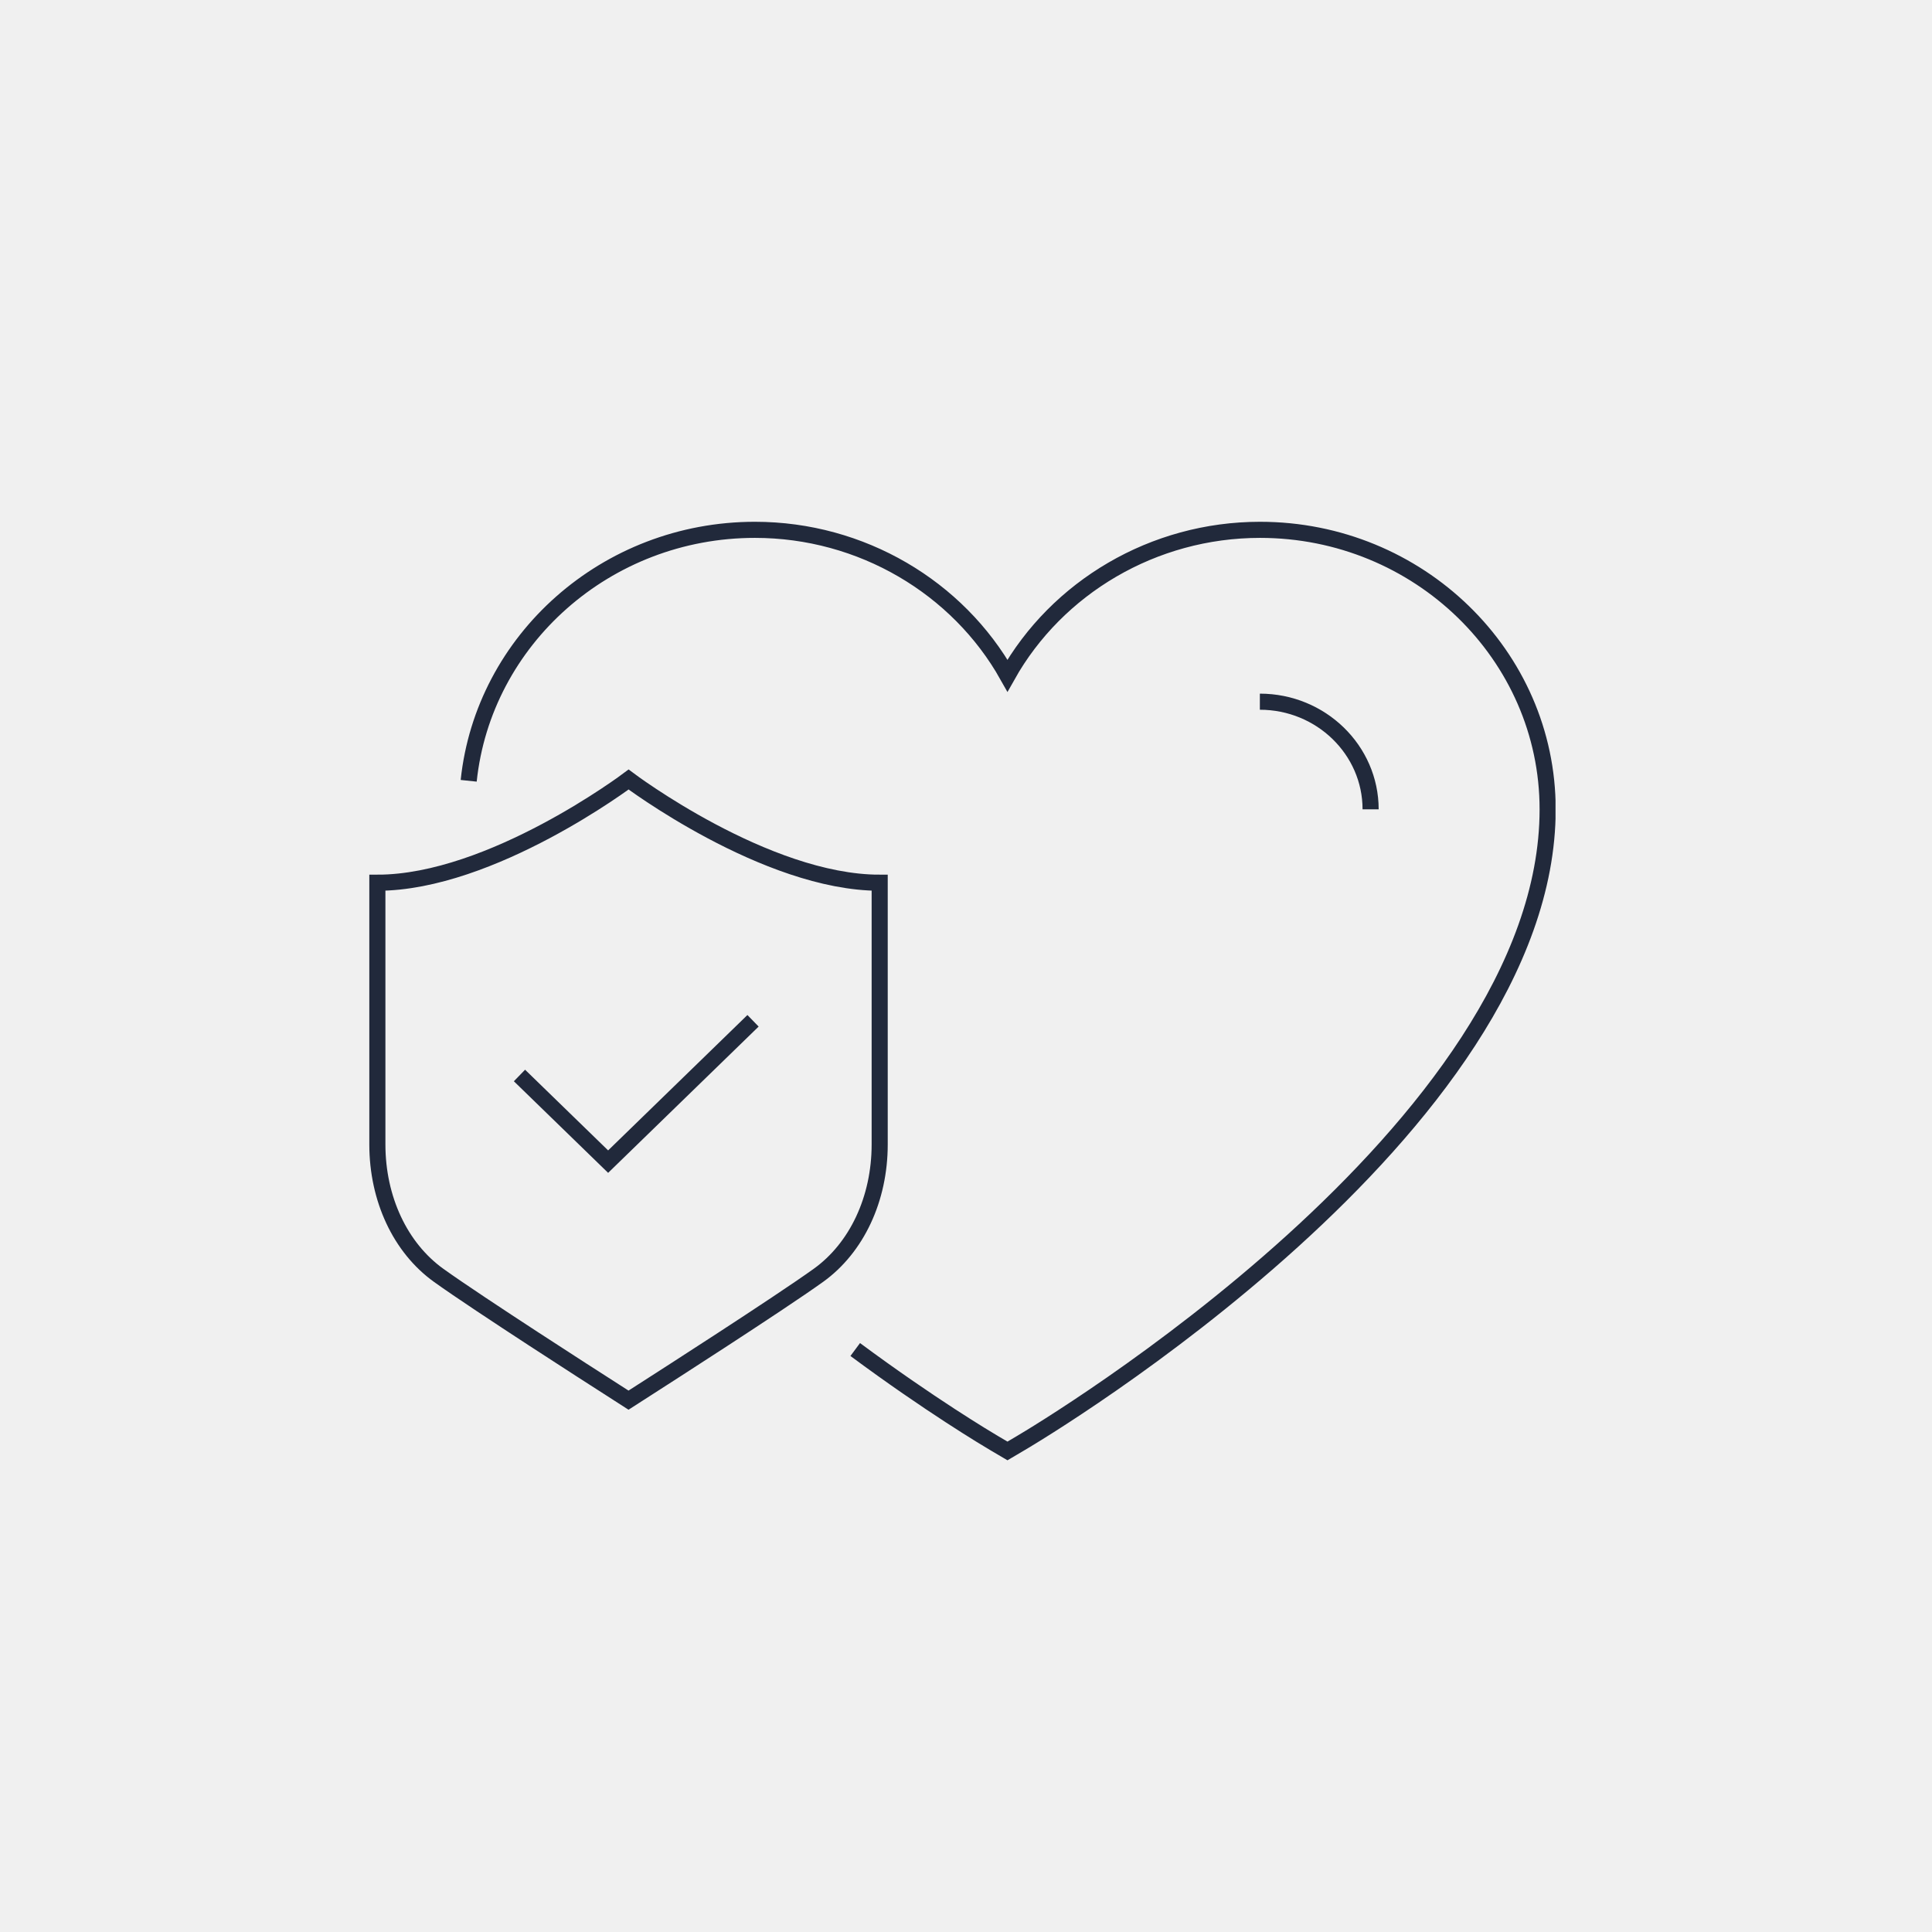
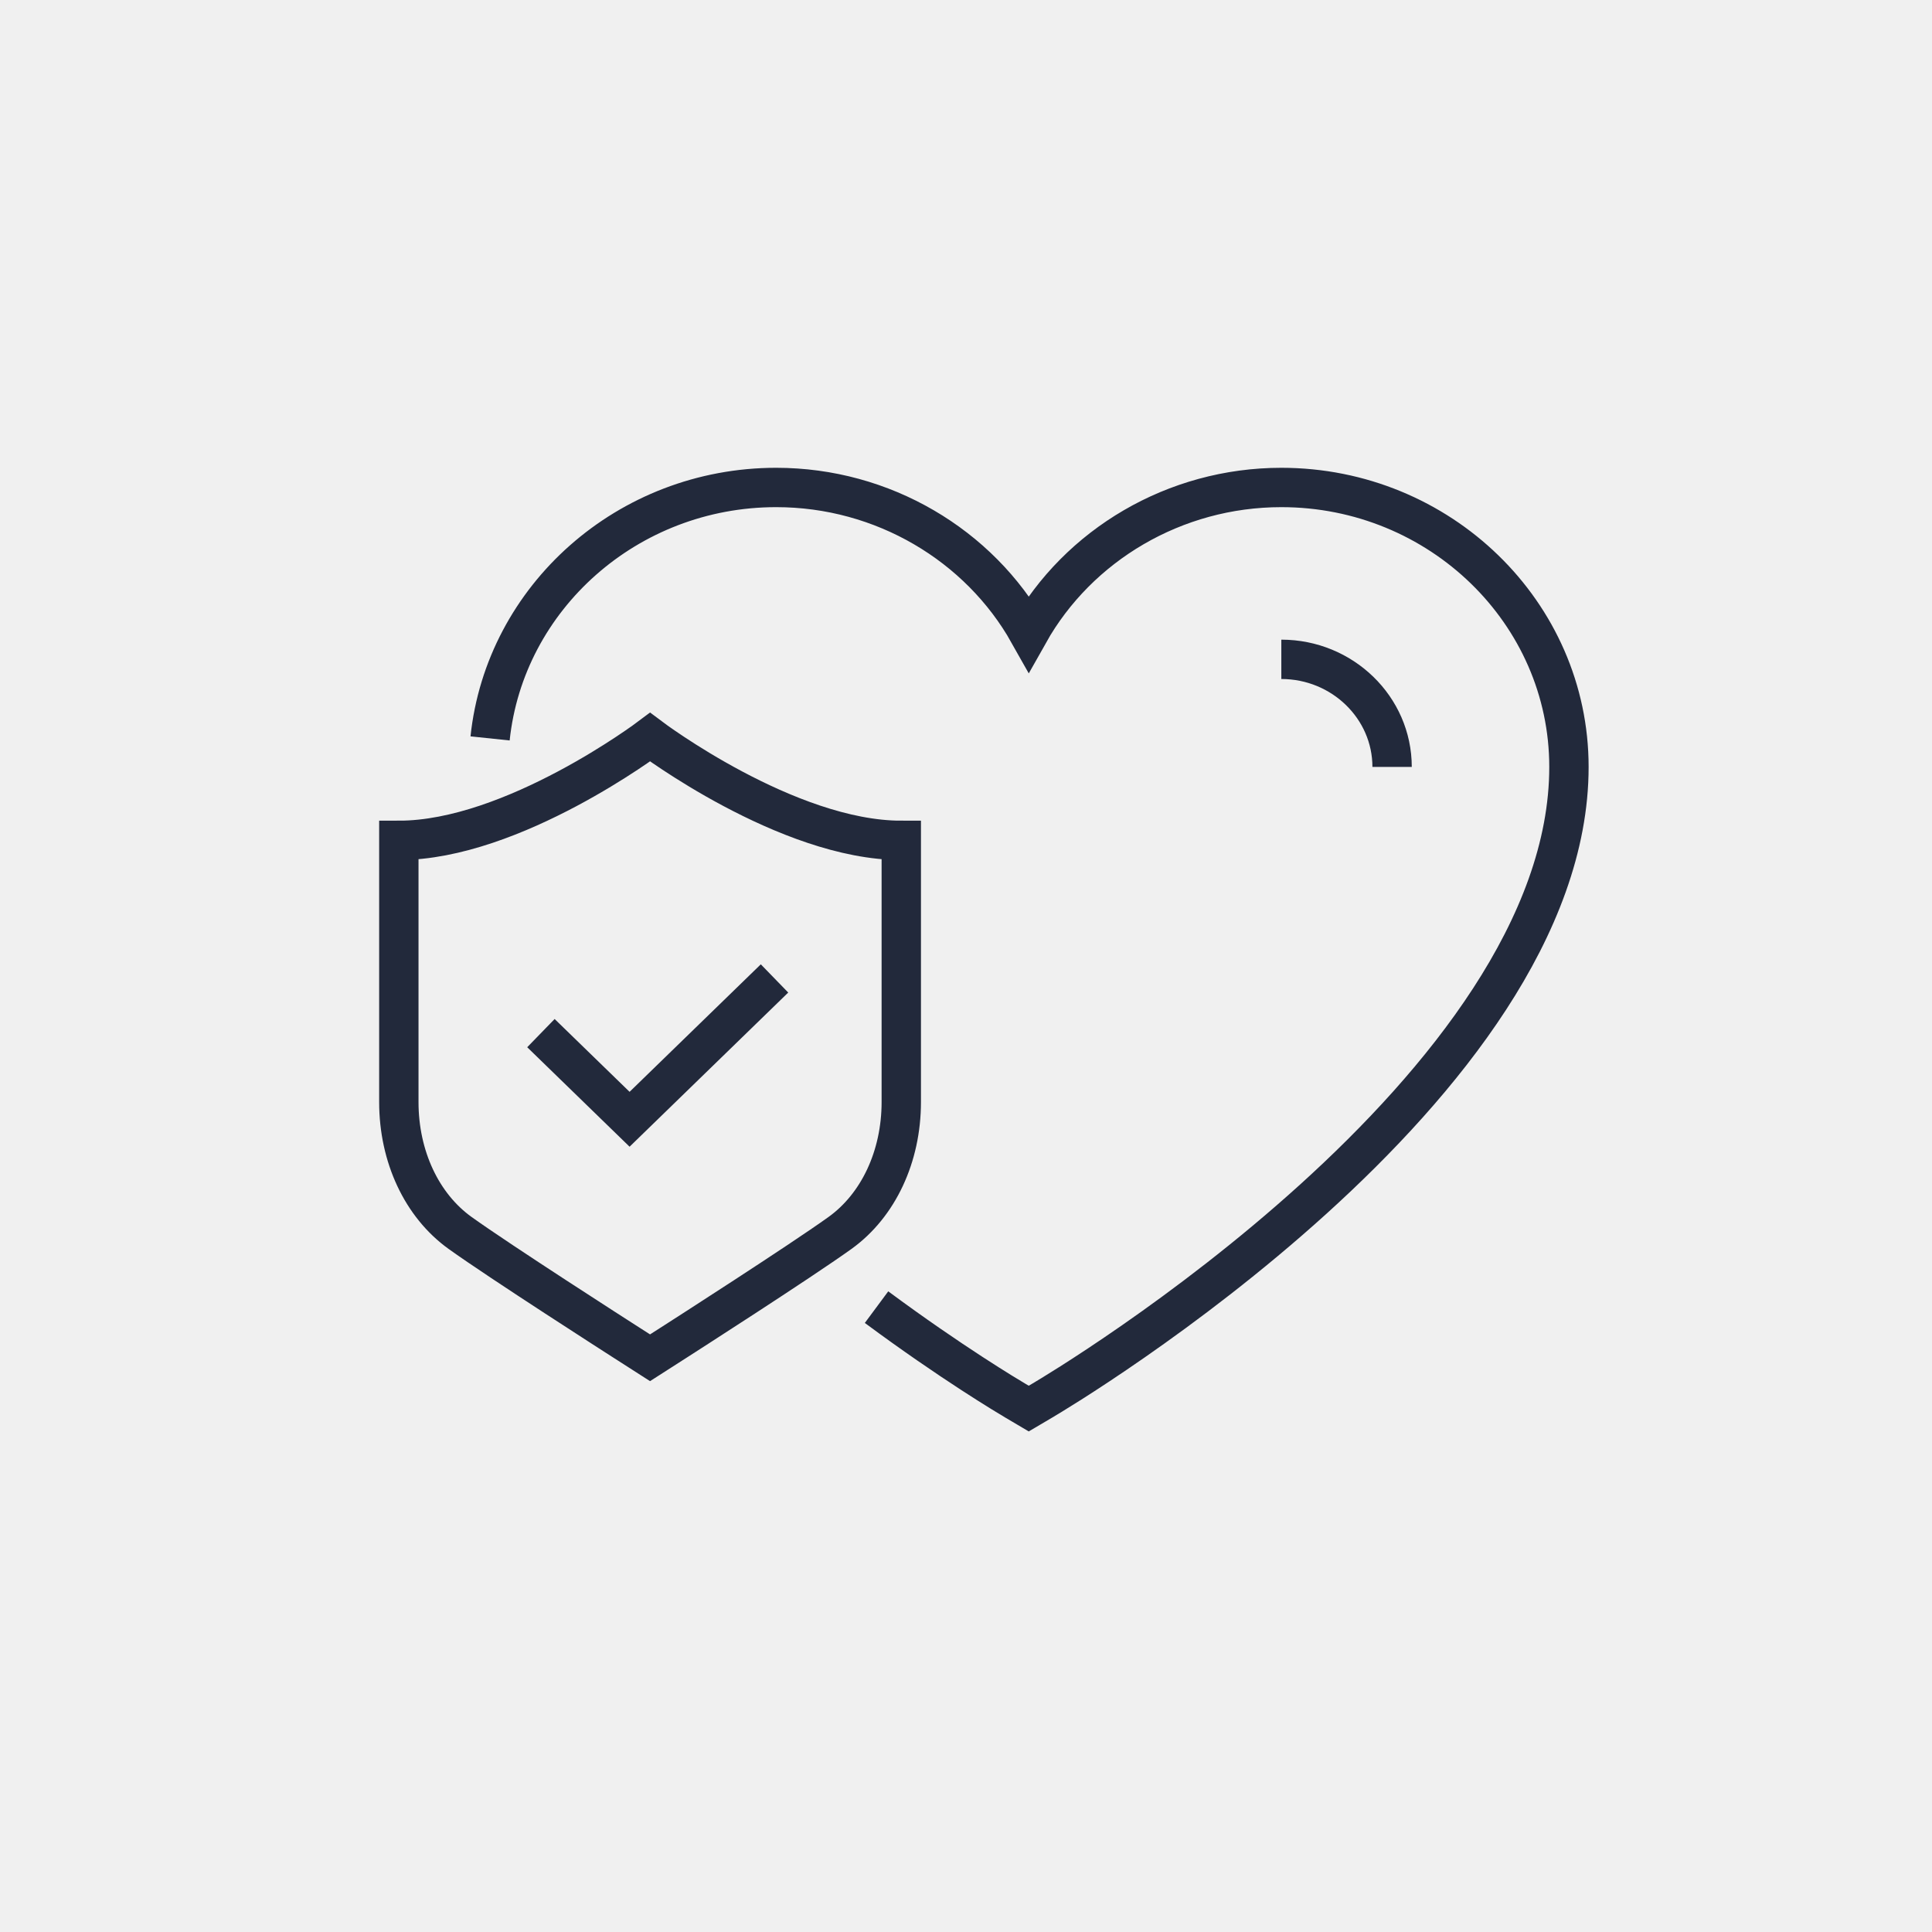
- <svg xmlns="http://www.w3.org/2000/svg" id="Layer_1" data-name="Layer 1" viewBox="0 0 1080 1080">
-   <defs>
-     <style>.cls-1,.cls-3{fill:none;}.cls-2{clip-path:url(#clip-path);}.cls-3{stroke:#21293b;stroke-width:9px;}</style>
-     <clipPath id="clip-path">
-       <rect class="cls-1" x="206.45" y="291.68" width="663.1" height="524.63" />
-     </clipPath>
-   </defs>
-   <g class="cls-2">
-     <path class="cls-3" d="M351.39,435.75s-76.58,57.7-140.44,57.7v146.3c0,30.41,12.81,57.76,34.26,73.17,22.4,16.09,89.31,59,92.14,60.78l14,9,14-9c2.84-1.82,69.74-44.69,92.15-60.78,21.45-15.41,34.25-42.76,34.25-73.17V493.45C428,493.45,351.39,435.75,351.39,435.75Zm-61,165.45,49.56,48.16,81-78.73M704.27,392.25c34.14,0,61.91,27,61.91,60.17M262,436.47c8.24-78.69,76.83-140.29,160-140.29,59.62,0,113.47,32.2,141.18,81.48,27.7-49.28,81.55-81.48,141.18-81.48,88.65,0,160.78,70.09,160.78,156.24,0,178.56-282.48,347.18-294.51,354.27l-7.45,4.4-7.46-4.4c-3.88-2.29-36-21.42-77.64-52.3" />
+ <svg xmlns="http://www.w3.org/2000/svg" version="1.1" id="Layer_1" x="0px" y="0px" viewBox="0 0 1080 1080" style="enable-background:new 0 0 1080 1080;" xml:space="preserve">
+   <style type="text/css">
+ 	.st0{fill:none;stroke:#22293B;stroke-width:21;}
+ 	.st1{fill:none;stroke:#4CBFA5;stroke-width:21;}
+ 	.st2{fill:none;stroke:#22293B;stroke-width:22;}
+ 	.st3{fill:none;stroke:#4CBFA5;stroke-width:21;stroke-miterlimit:10;}
+ 	.st4{fill:none;stroke:#22293B;stroke-width:21;stroke-miterlimit:10;}
+ 	.st5{fill:none;stroke:#22293B;stroke-width:25;stroke-miterlimit:10;}
+ 	.st6{fill:none;stroke:#4CBFA5;stroke-width:25;stroke-miterlimit:10;}
+ 	.st7{fill:#FFFFFF;}
+ 	.st8{fill:none;stroke:#4CBFA5;stroke-width:11;stroke-miterlimit:10;}
+ 	.st9{fill:#4CBFA5;}
+ 	.st10{fill:none;stroke:#4CBFA5;stroke-width:17;stroke-miterlimit:10;}
+ 	.st11{fill:none;stroke:#22293B;stroke-width:11;stroke-miterlimit:10;}
+ 	.st12{fill:#22293B;}
+ 	.st13{fill:none;stroke:#22293B;stroke-width:17;stroke-miterlimit:10;}
+ 	.st14{fill:none;stroke:#4CBFA5;stroke-width:21;stroke-linecap:round;stroke-linejoin:round;stroke-miterlimit:10;}
+ 	.st15{fill:none;stroke:#4CBFA5;}
+ 	.st16{fill:none;stroke:#4CBFA5;stroke-width:14;stroke-miterlimit:10;}
+ 	.st17{fill:none;stroke:#22293B;stroke-width:20;stroke-miterlimit:10;}
+ 	.st18{fill:none;stroke:#22293B;stroke-width:20;stroke-linecap:round;stroke-linejoin:round;stroke-miterlimit:10;}
+ 	.st19{fill:none;stroke:#22293B;stroke-width:2;}
+ 	.st20{fill:none;stroke:#1B1C1C;stroke-width:13;stroke-miterlimit:10;}
+ 	.st21{fill:none;stroke:#4CBFA5;stroke-width:6;stroke-miterlimit:10;}
+ 	.st22{fill:none;stroke:#22293B;stroke-width:19;}
+ 	.st23{fill:none;stroke:#22293B;stroke-width:6;stroke-miterlimit:10;}
+ 	.st24{fill:none;stroke:#22293B;stroke-width:9;}
+ 	.st25{fill:none;stroke:#22293B;stroke-width:21;stroke-linecap:round;stroke-linejoin:round;stroke-miterlimit:13.333;}
+ 	.st26{fill:none;stroke:#4CBFA5;stroke-width:21;stroke-linecap:round;stroke-linejoin:round;stroke-miterlimit:13.333;}
+ </style>
+   <g>
+     <path class="st2" d="M273.96,412.78c8.25-78.68,76.84-140.28,159.95-140.28c59.62,0,113.48,32.2,141.18,81.48   c27.71-49.29,81.56-81.48,141.18-81.48c88.65,0,160.78,70.09,160.78,156.23c0,178.57-282.48,347.18-294.51,354.27l-7.46,4.4   l-7.45-4.4c-3.89-2.29-35.97-21.42-77.64-52.3 M716.27,368.57c34.14,0,61.92,26.99,61.92,60.16 M302.38,577.52l49.56,48.16   l81.02-78.73 M363.39,412.06c0,0-76.58,57.71-140.44,57.71v146.29c0,30.41,12.8,57.77,34.25,73.17   c22.41,16.09,89.31,58.96,92.15,60.78l14.03,8.99l14.03-8.99c2.84-1.82,69.74-44.69,92.15-60.78   c21.45-15.41,34.26-42.76,34.26-73.17V469.77C439.96,469.77,363.39,412.06,363.39,412.06L363.39,412.06z" />
  </g>
</svg>
